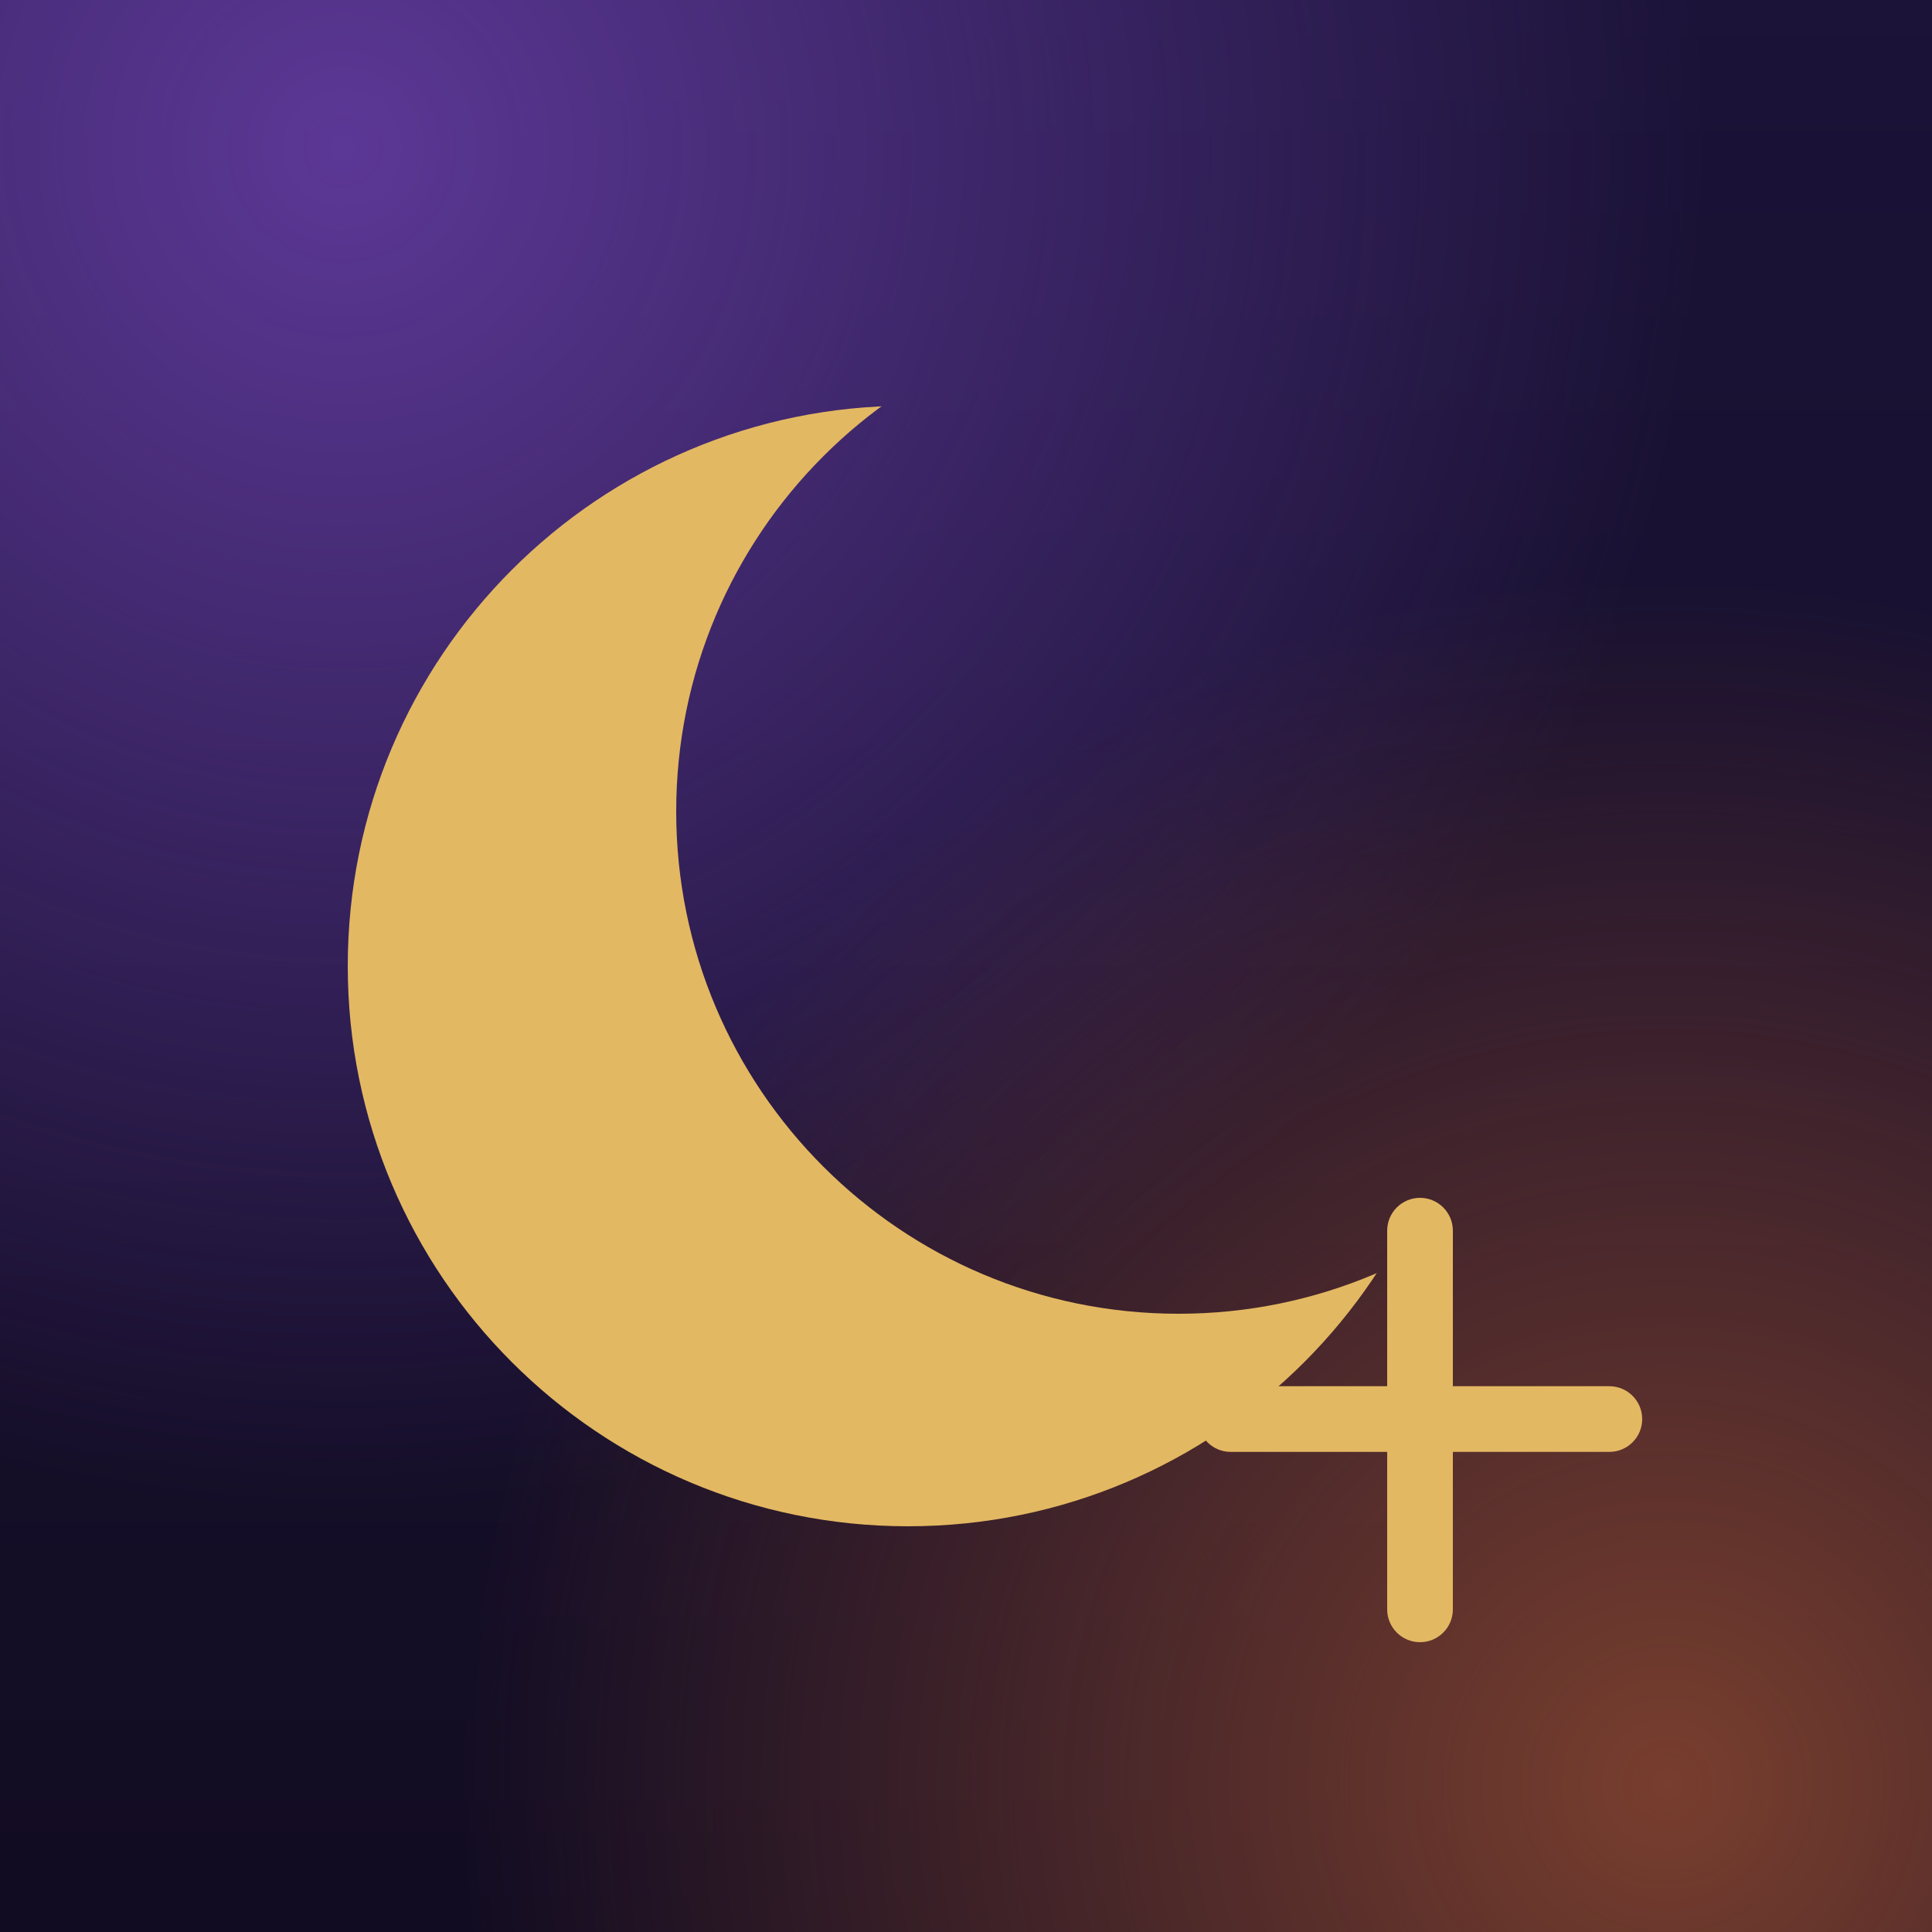
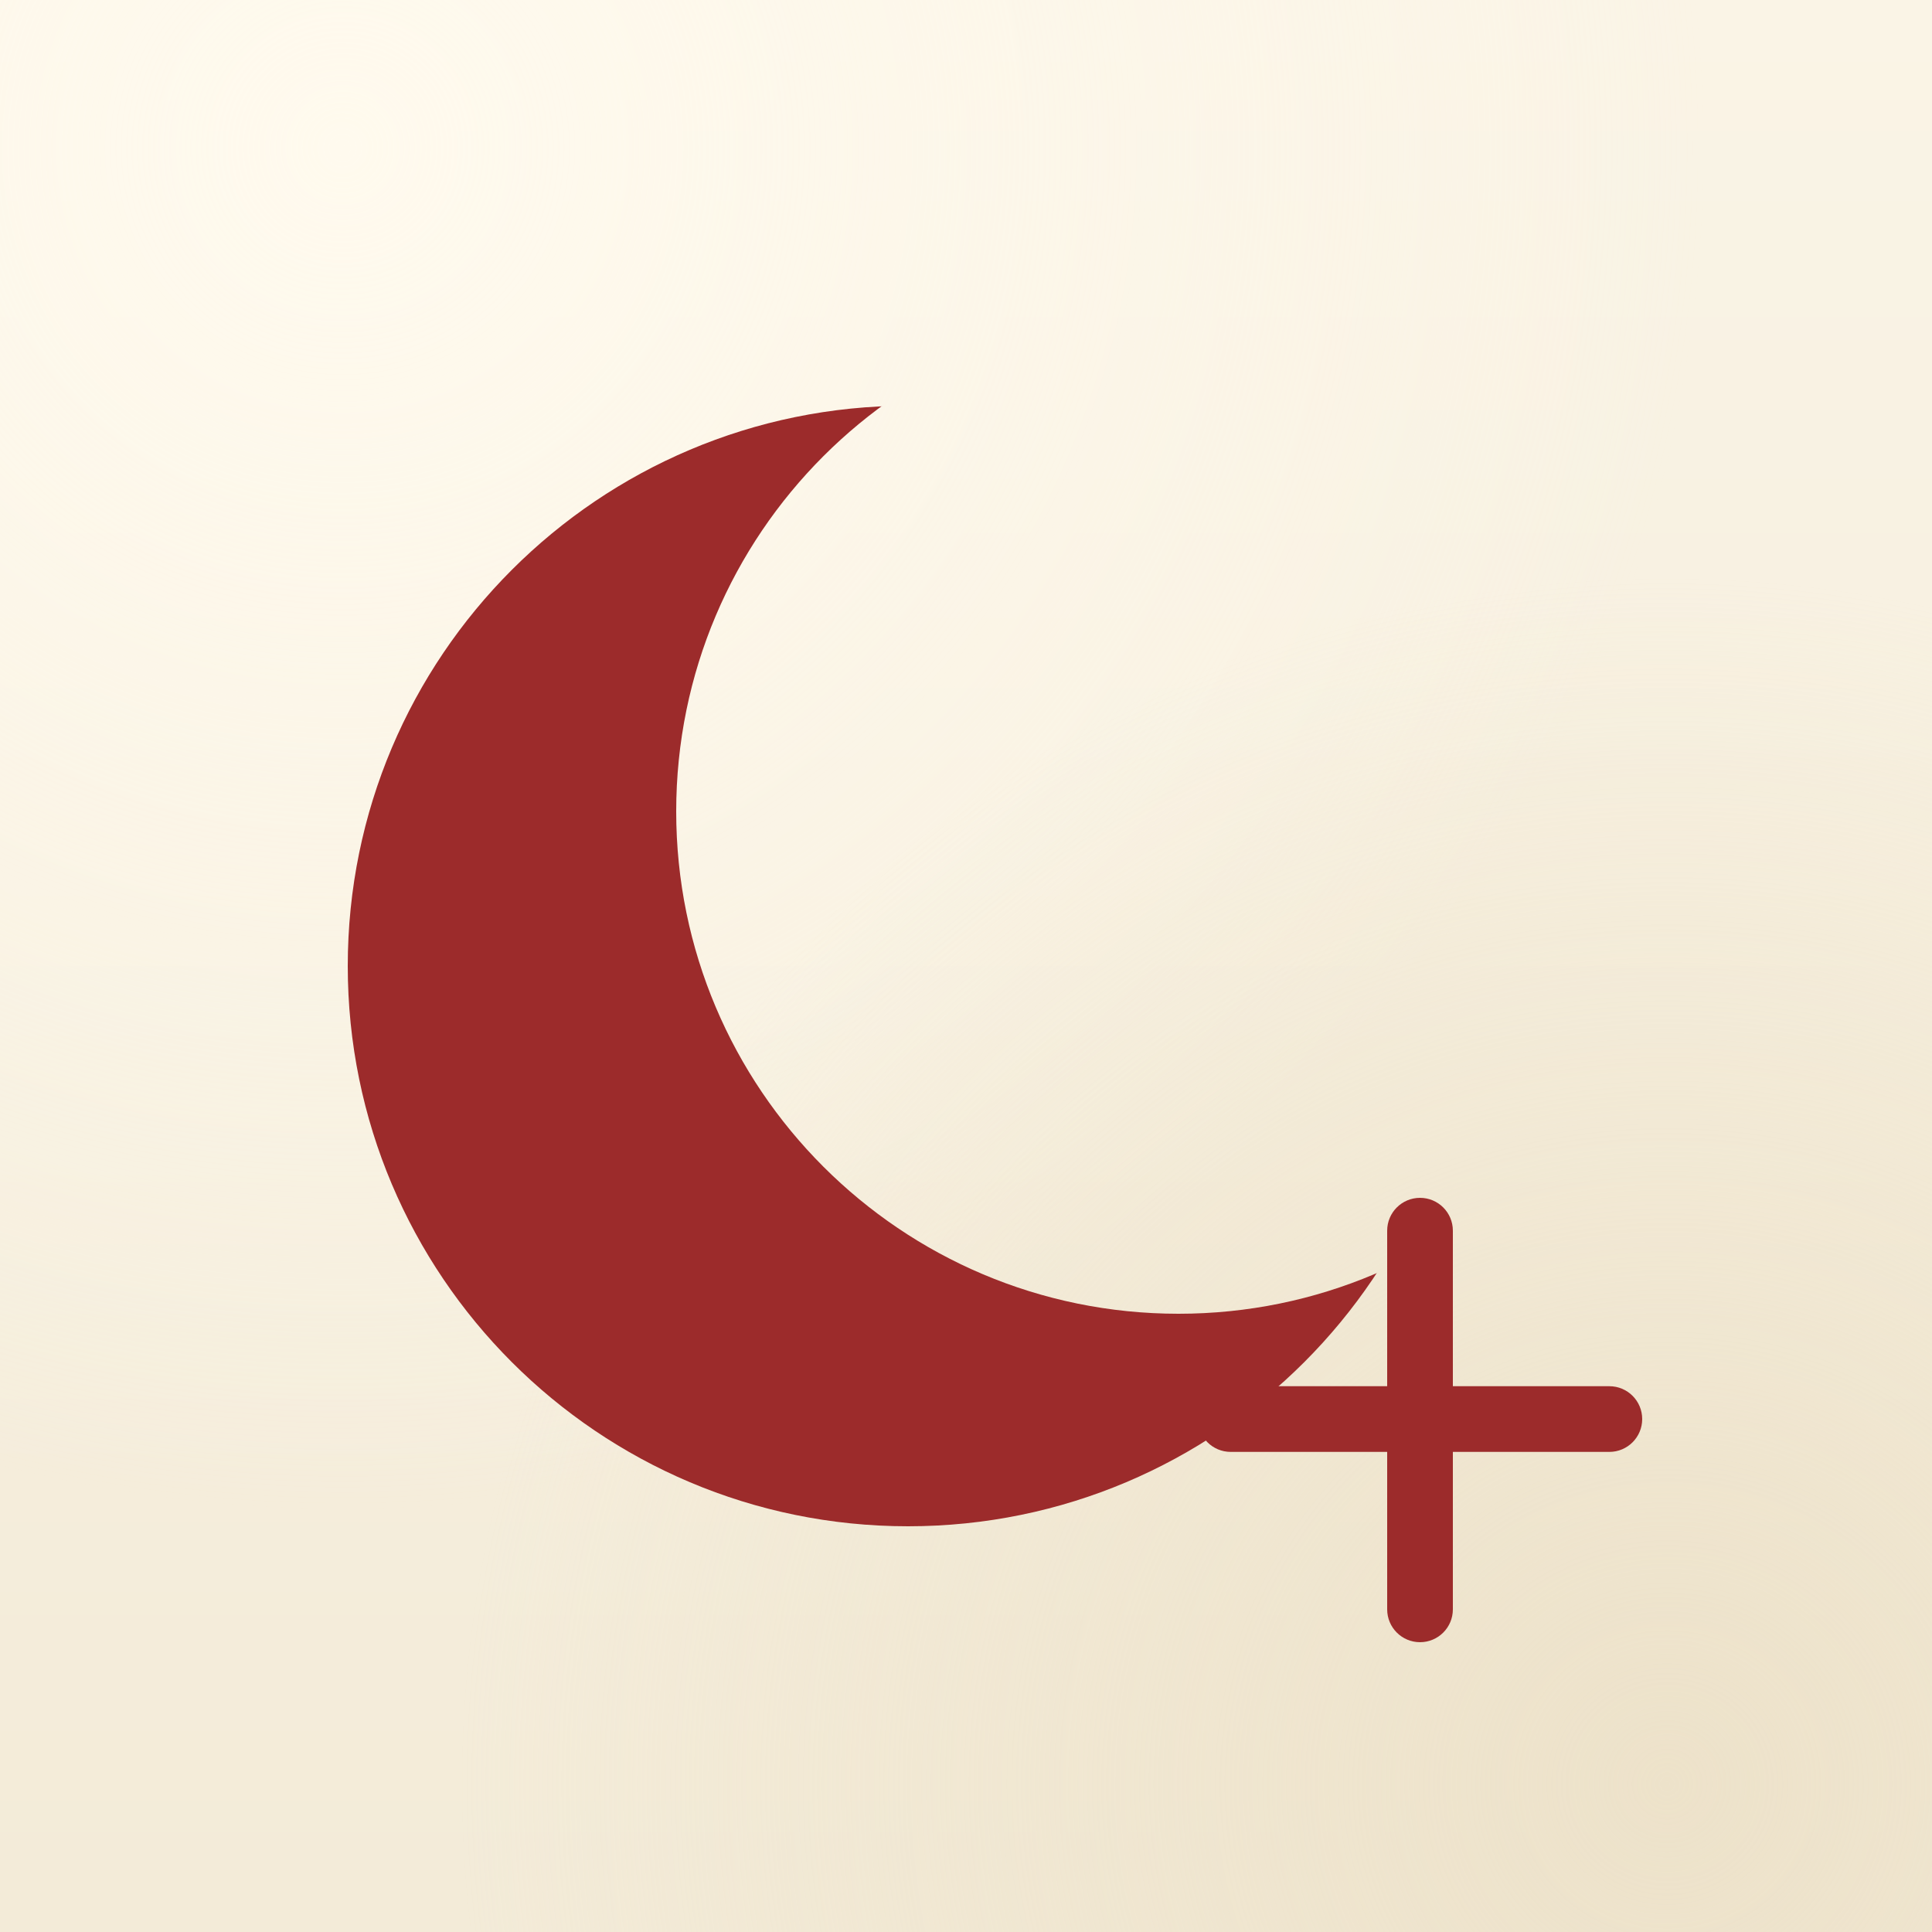
<svg xmlns="http://www.w3.org/2000/svg" viewBox="0 0 64 64">
  <defs>
    <linearGradient id="sky" x1="0" y1="0" x2="0" y2="1">
-       <stop offset="0" stop-color="#1b1338" />
-       <stop offset="1" stop-color="#120c22" />
+       <stop offset="0" stop-color="#faf4e6" />
+       <stop offset="1" stop-color="#f3ebd8" />
    </linearGradient>
    <radialGradient id="aurora" cx="18%" cy="8%" r="70%">
-       <stop offset="0" stop-color="#5c3896" />
-       <stop offset="1" stop-color="#5c3896" stop-opacity="0" />
+       <stop offset="0" stop-color="#fffaee" />
+       <stop offset="1" stop-color="#fffaee" stop-opacity="0" />
    </radialGradient>
    <radialGradient id="ember" cx="86%" cy="92%" r="62%">
-       <stop offset="0" stop-color="#783e2e" />
-       <stop offset="1" stop-color="#783e2e" stop-opacity="0" />
+       <stop offset="0" stop-color="#ede2ca" />
+       <stop offset="1" stop-color="#ede2ca" stop-opacity="0" />
    </radialGradient>
    <mask id="bite">
      <rect width="64" height="64" fill="#000" />
      <circle cx="30.08" cy="32" r="18.56" fill="#fff" />
      <circle cx="39.04" cy="26.88" r="16.64" fill="#000" />
    </mask>
  </defs>
  <rect width="64" height="64" fill="url(#sky)" />
  <rect width="64" height="64" fill="url(#aurora)" />
  <rect width="64" height="64" fill="url(#ember)" />
-   <rect width="64" height="64" fill="#e3b862" mask="url(#bite)" />
-   <rect x="39.68" y="45.92" width="14.72" height="2.176" rx="1.088" fill="#e3b862" />
-   <rect x="45.952" y="39.68" width="2.176" height="14.72" rx="1.088" fill="#e3b862" />
+   <rect width="64" height="64" fill="#9c2b2b" mask="url(#bite)" />
+   <rect x="39.68" y="45.92" width="14.72" height="2.176" rx="1.088" fill="#9c2b2b" />
+   <rect x="45.952" y="39.68" width="2.176" height="14.72" rx="1.088" fill="#9c2b2b" />
</svg>
